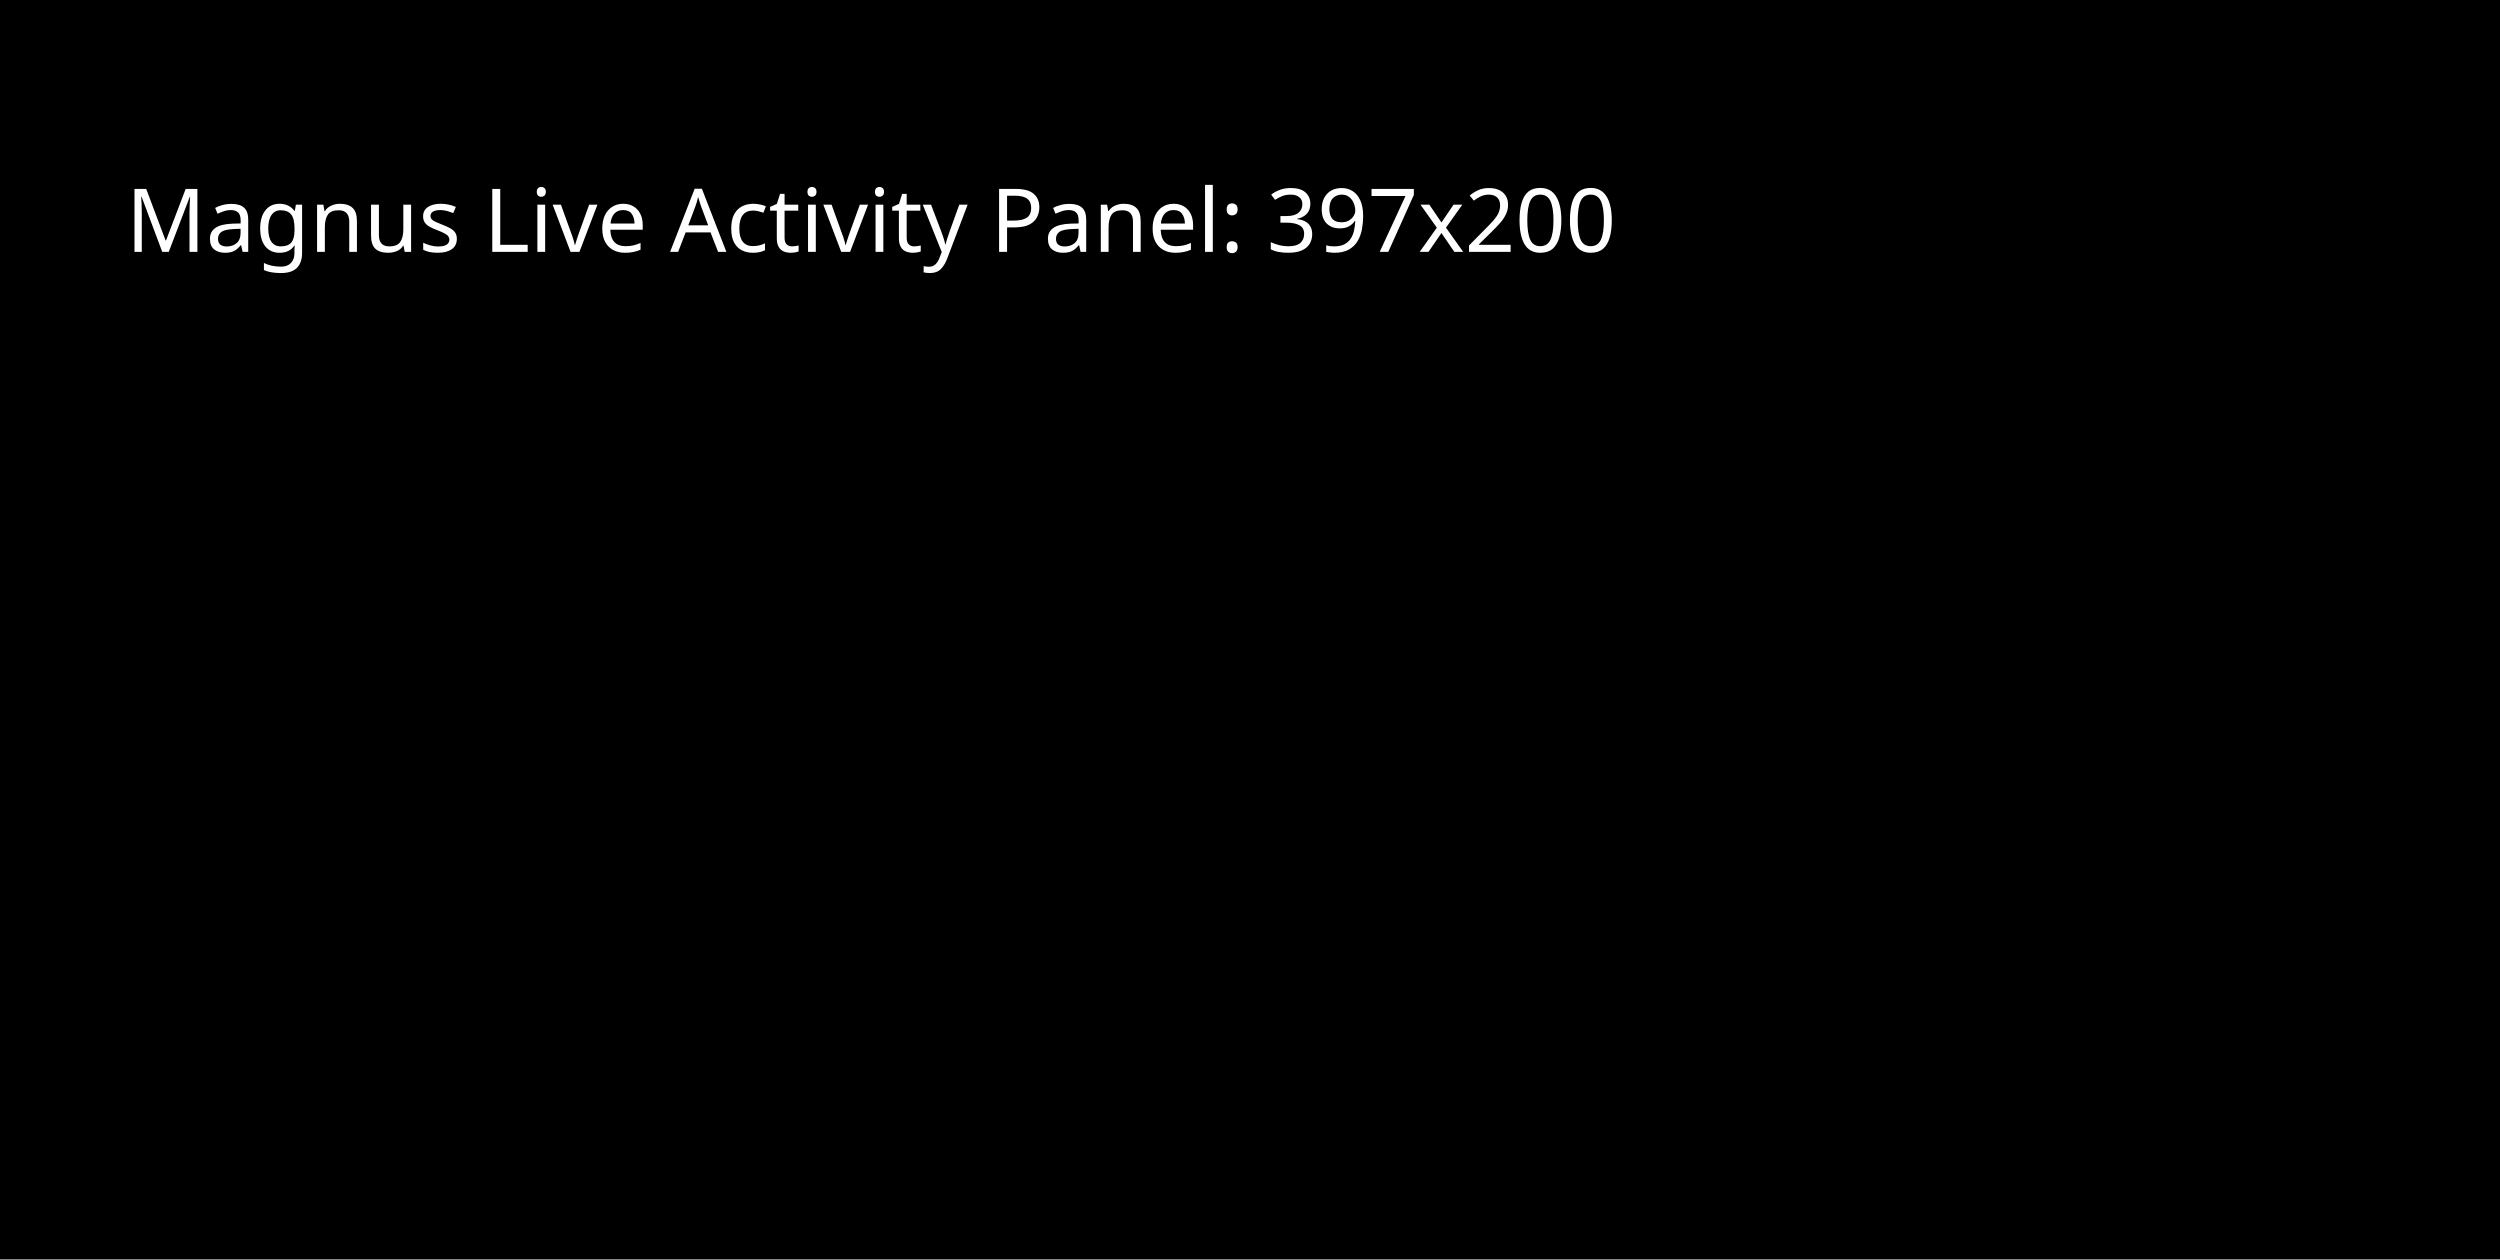
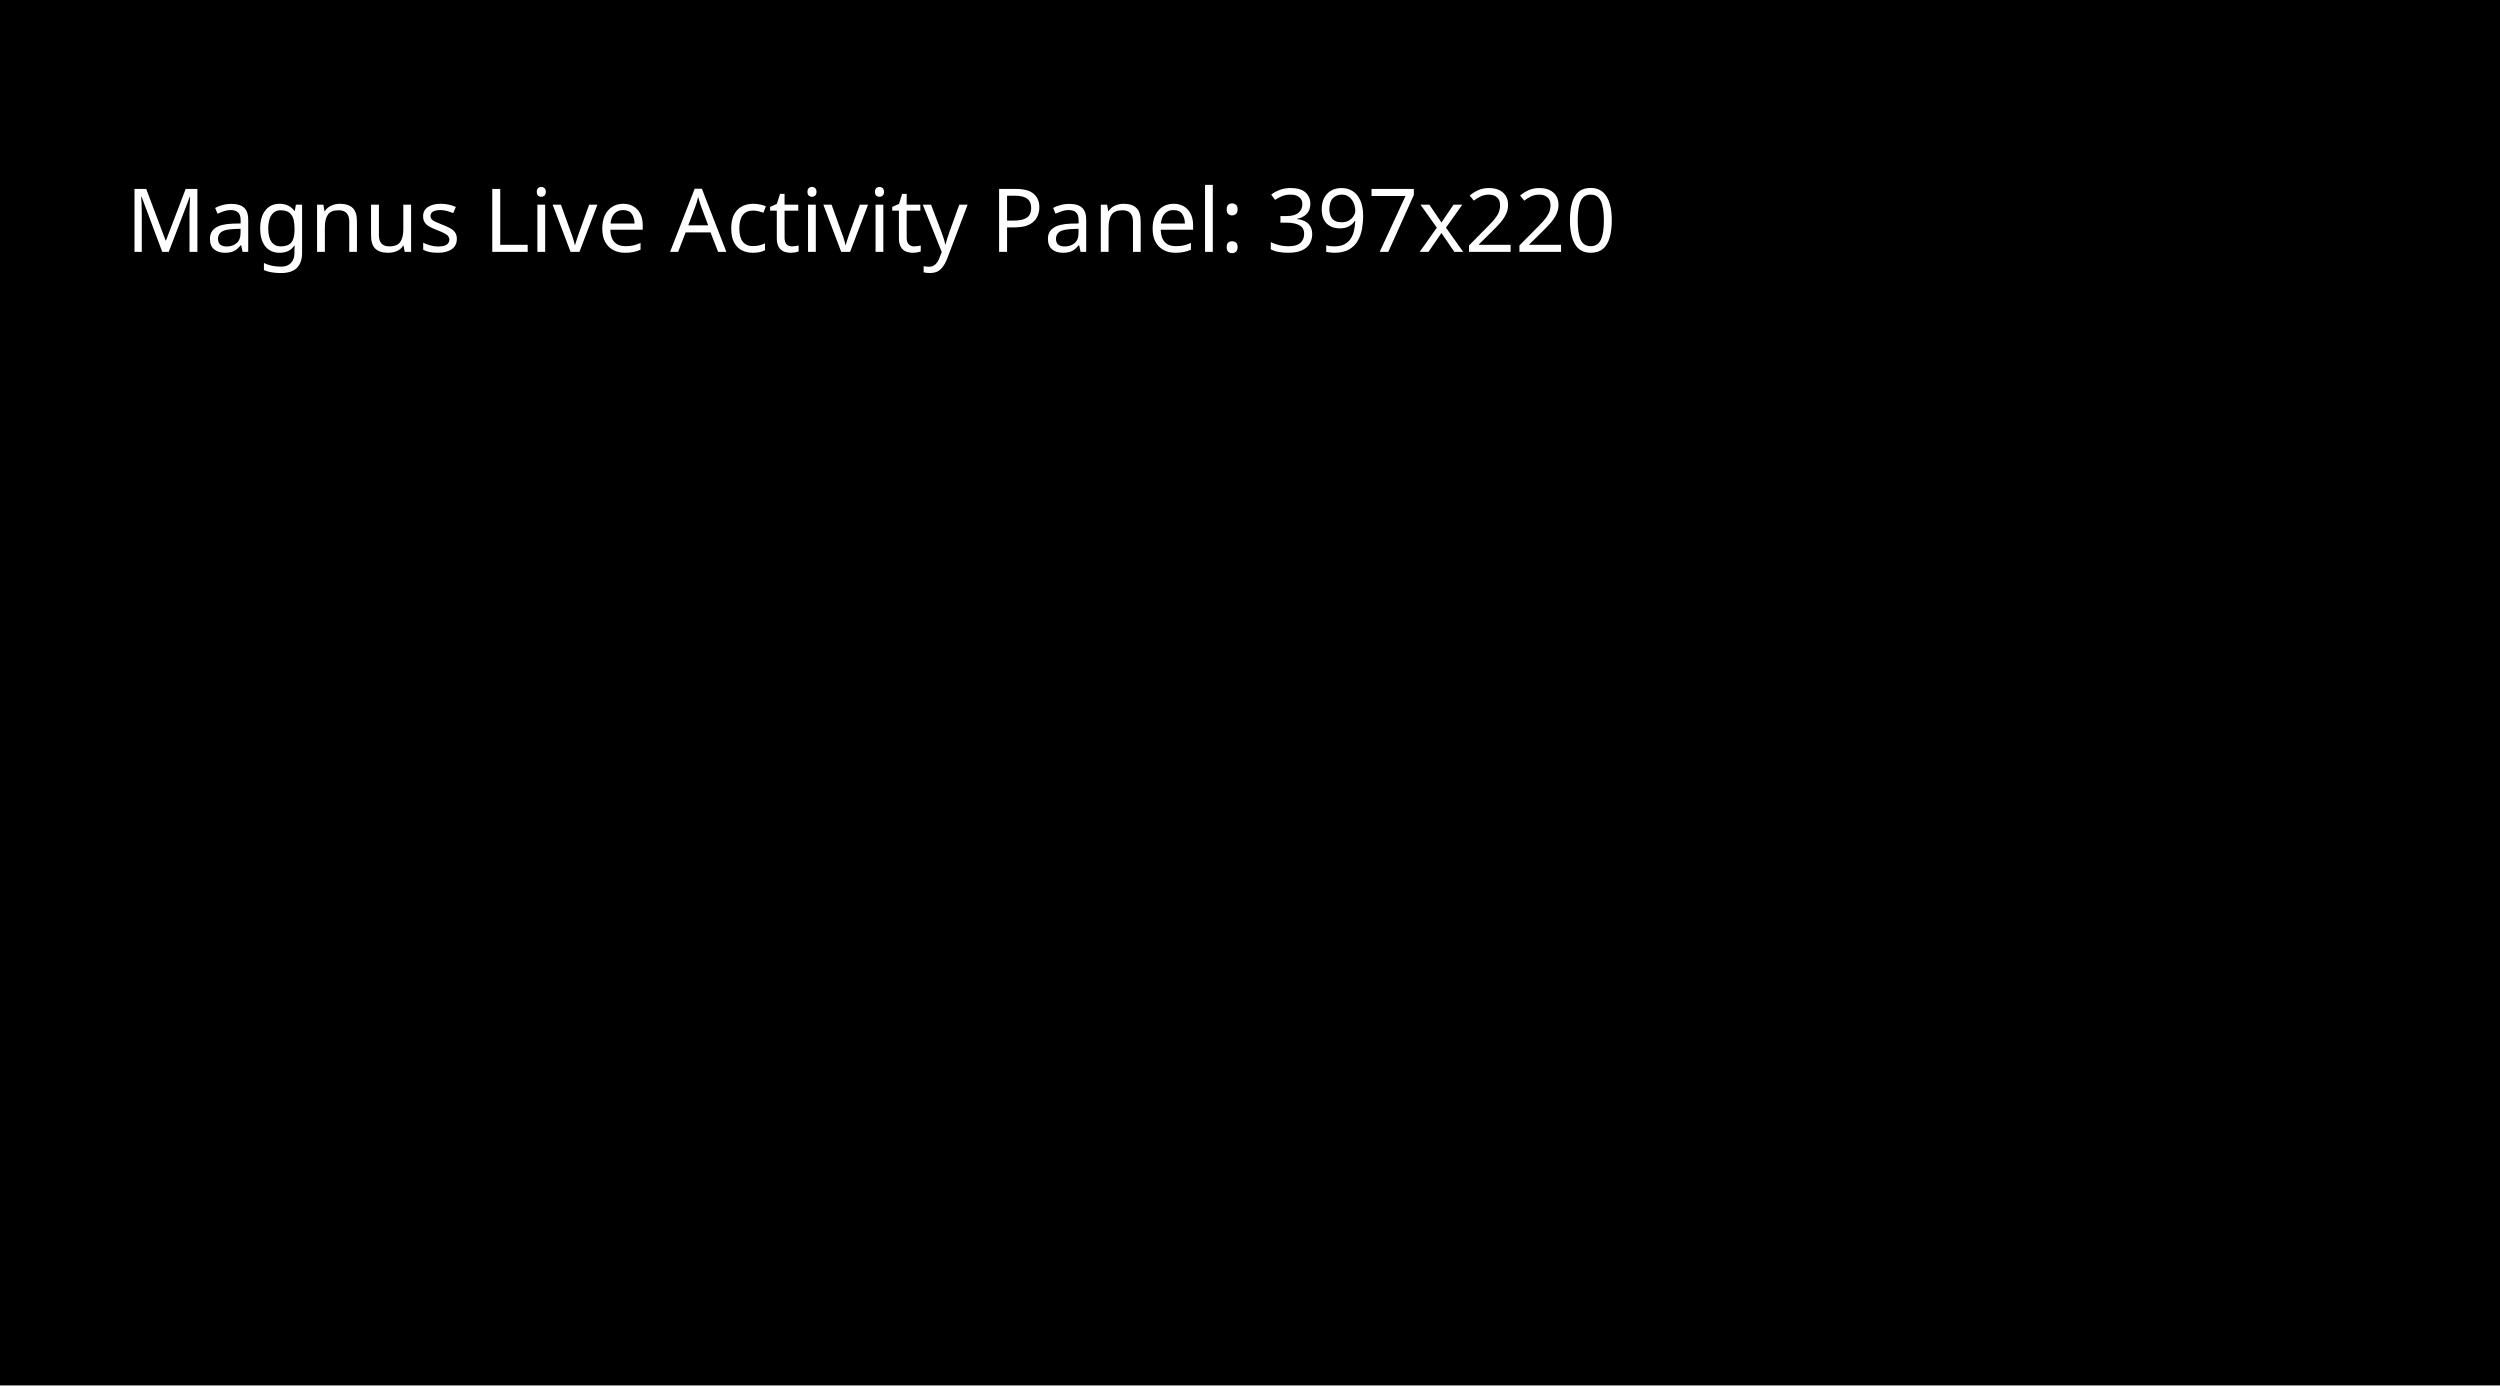
- <svg xmlns="http://www.w3.org/2000/svg" width="397" height="200">
+ <svg xmlns="http://www.w3.org/2000/svg" width="397" height="220">
  <rect width="100%" height="100%" fill="#000000" />
-   <text x="20" y="40" fill="#fff" font-family="sans-serif" font-size="14">Magnus Live Activity Panel: 397x200</text>
+   <text x="20" y="40" fill="#fff" font-family="sans-serif" font-size="14">Magnus Live Activity Panel: 397x220</text>
</svg>
